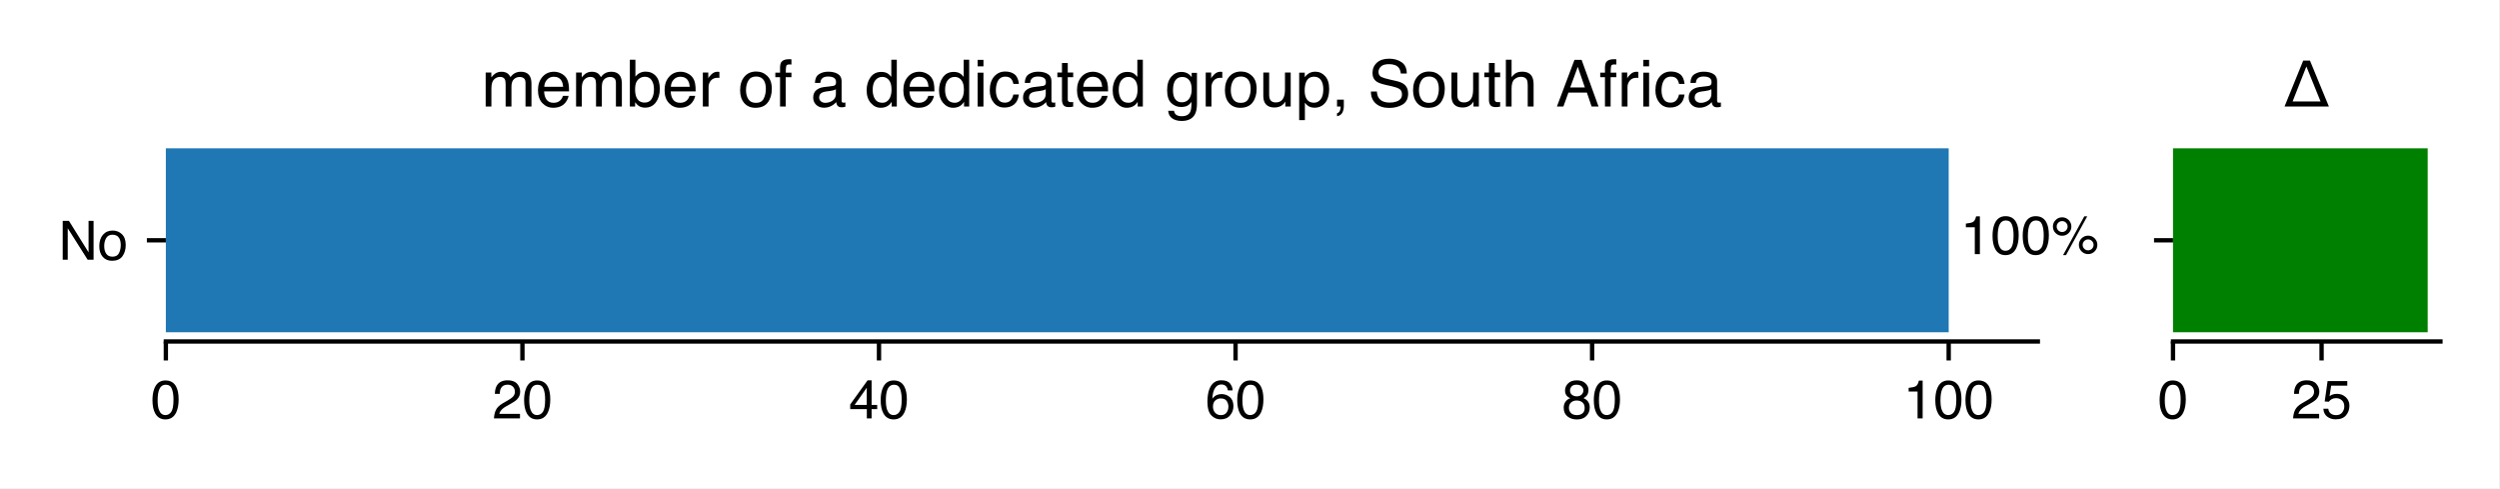
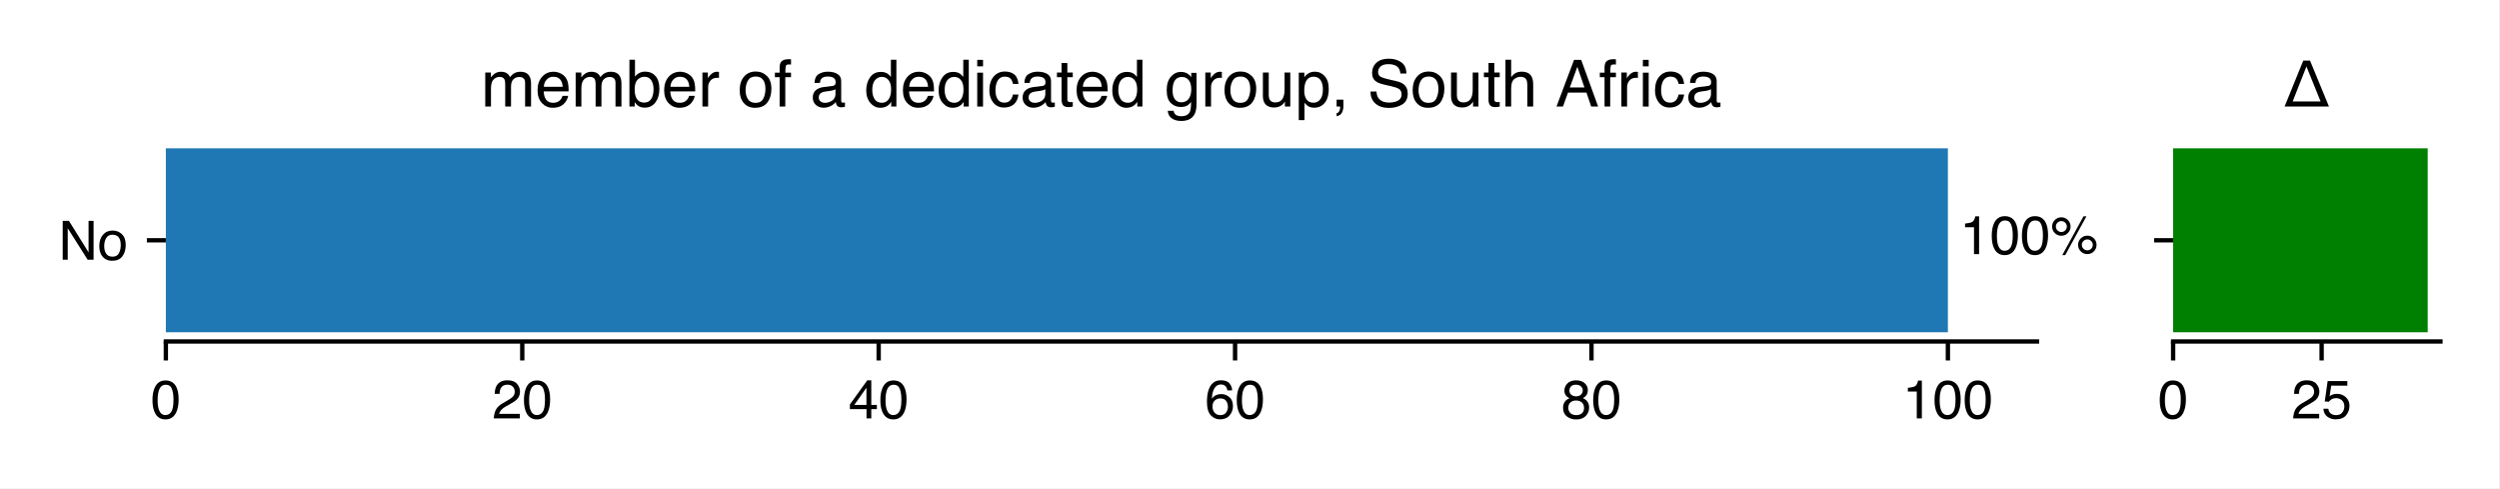
<svg xmlns="http://www.w3.org/2000/svg" xmlns:xlink="http://www.w3.org/1999/xlink" width="460.8pt" height="90pt" viewBox="0 0 460.8 90" version="1.1">
  <defs>
    <style type="text/css">*{stroke-linejoin: round; stroke-linecap: butt}</style>
  </defs>
  <g id="figure_1">
    <g id="patch_1">
      <path d="M 0 90  L 460.8 90  L 460.8 0  L 0 0  z " style="fill: #ffffff" />
    </g>
    <g id="axes_1">
      <g id="patch_2">
-         <path d="M 30.583 62.942  L 375.762 62.942  L 375.762 25.642  L 30.583 25.642  z " style="fill: #ffffff" />
+         <path d="M 30.583 62.942  L 375.608 62.942  L 375.608 25.642  L 30.583 25.642  z " style="fill: #ffffff" />
      </g>
      <g id="patch_3">
-         <path d="M 30.583 61.247  L 359.325 61.247  L 359.325 27.338  L 30.583 27.338  z " clip-path="url(#p2c39a87138)" style="fill: #1f77b4" />
+         <path d="M 30.583 61.247  L 359.178 61.247  L 359.178 27.338  L 30.583 27.338  z " clip-path="url(#p3a5f96f37b)" style="fill: #1f77b4" />
      </g>
      <g id="matplotlib.axis_1">
        <g id="xtick_1">
          <g id="line2d_1">
            <defs>
              <path id="m4c99cd72f3" d="M 0 0  L 0 3.5  " style="stroke: #000000; stroke-width: 0.8" />
            </defs>
            <g>
              <use xlink:href="#m4c99cd72f3" x="30.583" y="62.942" style="stroke: #000000; stroke-width: 0.8" />
            </g>
          </g>
          <g id="text_1">
            <g transform="translate(27.80234 77.11562)scale(0.1 -0.1)">
              <defs>
                <path id="Helvetica-30" d="M 1731 4475  Q 2600 4475 2988 3759  Q 3288 3206 3288 2244  Q 3288 1331 3016 734  Q 2622 -122 1728 -122  Q 922 -122 528 578  Q 200 1163 200 2147  Q 200 2909 397 3456  Q 766 4475 1731 4475  z M 1725 391  Q 2163 391 2422 778  Q 2681 1166 2681 2222  Q 2681 2984 2493 3476  Q 2306 3969 1766 3969  Q 1269 3969 1039 3501  Q 809 3034 809 2125  Q 809 1441 956 1025  Q 1181 391 1725 391  z " transform="scale(0.015625)" />
              </defs>
              <use xlink:href="#Helvetica-30" />
            </g>
          </g>
        </g>
        <g id="xtick_2">
          <g id="line2d_2">
            <g>
-               <use xlink:href="#m4c99cd72f3" x="96.331" y="62.942" style="stroke: #000000; stroke-width: 0.8" />
+               <use xlink:href="#m4c99cd72f3" x="96.302" y="62.942" style="stroke: #000000; stroke-width: 0.8" />
            </g>
          </g>
          <g id="text_2">
-             <g transform="translate(90.77022 77.11562)scale(0.1 -0.1)">
+             <g transform="translate(90.7409 77.11562)scale(0.1 -0.1)">
              <defs>
                <path id="Helvetica-32" d="M 200 0  Q 231 578 439 1006  Q 647 1434 1250 1784  L 1850 2131  Q 2253 2366 2416 2531  Q 2672 2791 2672 3125  Q 2672 3516 2437 3745  Q 2203 3975 1813 3975  Q 1234 3975 1013 3538  Q 894 3303 881 2888  L 309 2888  Q 319 3472 525 3841  Q 891 4491 1816 4491  Q 2584 4491 2939 4075  Q 3294 3659 3294 3150  Q 3294 2613 2916 2231  Q 2697 2009 2131 1694  L 1703 1456  Q 1397 1288 1222 1134  Q 909 863 828 531  L 3272 531  L 3272 0  L 200 0  z " transform="scale(0.015625)" />
              </defs>
              <use xlink:href="#Helvetica-32" />
              <use xlink:href="#Helvetica-30" x="55.615" />
            </g>
          </g>
        </g>
        <g id="xtick_3">
          <g id="line2d_3">
            <g>
-               <use xlink:href="#m4c99cd72f3" x="162.08" y="62.942" style="stroke: #000000; stroke-width: 0.8" />
+               <use xlink:href="#m4c99cd72f3" x="162.021" y="62.942" style="stroke: #000000; stroke-width: 0.8" />
            </g>
          </g>
          <g id="text_3">
-             <g transform="translate(156.5186 77.11562)scale(0.1 -0.1)">
+             <g transform="translate(156.4599 77.11562)scale(0.1 -0.1)">
              <defs>
                <path id="Helvetica-34" d="M 2116 1584  L 2116 3613  L 681 1584  L 2116 1584  z M 2125 0  L 2125 1094  L 163 1094  L 163 1644  L 2213 4488  L 2688 4488  L 2688 1584  L 3347 1584  L 3347 1094  L 2688 1094  L 2688 0  L 2125 0  z " transform="scale(0.015625)" />
              </defs>
              <use xlink:href="#Helvetica-34" />
              <use xlink:href="#Helvetica-30" x="55.615" />
            </g>
          </g>
        </g>
        <g id="xtick_4">
          <g id="line2d_4">
            <g>
-               <use xlink:href="#m4c99cd72f3" x="227.828" y="62.942" style="stroke: #000000; stroke-width: 0.8" />
+               <use xlink:href="#m4c99cd72f3" x="227.74" y="62.942" style="stroke: #000000; stroke-width: 0.8" />
            </g>
          </g>
          <g id="text_4">
-             <g transform="translate(222.2669 77.11562)scale(0.1 -0.1)">
+             <g transform="translate(222.1789 77.11562)scale(0.1 -0.1)">
              <defs>
                <path id="Helvetica-36" d="M 1872 4494  Q 2622 4494 2917 4105  Q 3213 3716 3213 3303  L 2656 3303  Q 2606 3569 2497 3719  Q 2294 4000 1881 4000  Q 1409 4000 1131 3564  Q 853 3128 822 2316  Q 1016 2600 1309 2741  Q 1578 2866 1909 2866  Q 2472 2866 2890 2506  Q 3309 2147 3309 1434  Q 3309 825 2912 354  Q 2516 -116 1781 -116  Q 1153 -116 697 361  Q 241 838 241 1966  Q 241 2800 444 3381  Q 834 4494 1872 4494  z M 1831 384  Q 2275 384 2495 682  Q 2716 981 2716 1388  Q 2716 1731 2519 2042  Q 2322 2353 1803 2353  Q 1441 2353 1167 2112  Q 894 1872 894 1388  Q 894 963 1142 673  Q 1391 384 1831 384  z " transform="scale(0.015625)" />
              </defs>
              <use xlink:href="#Helvetica-36" />
              <use xlink:href="#Helvetica-30" x="55.615" />
            </g>
          </g>
        </g>
        <g id="xtick_5">
          <g id="line2d_5">
            <g>
-               <use xlink:href="#m4c99cd72f3" x="293.576" y="62.942" style="stroke: #000000; stroke-width: 0.8" />
+               <use xlink:href="#m4c99cd72f3" x="293.459" y="62.942" style="stroke: #000000; stroke-width: 0.8" />
            </g>
          </g>
          <g id="text_5">
-             <g transform="translate(288.0153 77.11562)scale(0.1 -0.1)">
+             <g transform="translate(287.898 77.11562)scale(0.1 -0.1)">
              <defs>
                <path id="Helvetica-38" d="M 1741 2600  Q 2113 2600 2322 2808  Q 2531 3016 2531 3303  Q 2531 3553 2331 3762  Q 2131 3972 1722 3972  Q 1316 3972 1134 3762  Q 953 3553 953 3272  Q 953 2956 1187 2778  Q 1422 2600 1741 2600  z M 1775 384  Q 2166 384 2423 595  Q 2681 806 2681 1225  Q 2681 1659 2415 1884  Q 2150 2109 1734 2109  Q 1331 2109 1076 1879  Q 822 1650 822 1244  Q 822 894 1055 639  Q 1288 384 1775 384  z M 975 2384  Q 741 2484 609 2619  Q 363 2869 363 3269  Q 363 3769 725 4128  Q 1088 4488 1753 4488  Q 2397 4488 2762 4148  Q 3128 3809 3128 3356  Q 3128 2938 2916 2678  Q 2797 2531 2547 2391  Q 2825 2263 2984 2097  Q 3281 1784 3281 1284  Q 3281 694 2884 283  Q 2488 -128 1763 -128  Q 1109 -128 657 226  Q 206 581 206 1256  Q 206 1653 400 1942  Q 594 2231 975 2384  z " transform="scale(0.015625)" />
              </defs>
              <use xlink:href="#Helvetica-38" />
              <use xlink:href="#Helvetica-30" x="55.615" />
            </g>
          </g>
        </g>
        <g id="xtick_6">
          <g id="line2d_6">
            <g>
-               <use xlink:href="#m4c99cd72f3" x="359.325" y="62.942" style="stroke: #000000; stroke-width: 0.8" />
+               <use xlink:href="#m4c99cd72f3" x="359.178" y="62.942" style="stroke: #000000; stroke-width: 0.8" />
            </g>
          </g>
          <g id="text_6">
-             <g transform="translate(350.9831 77.11562)scale(0.1 -0.1)">
+             <g transform="translate(350.8365 77.11562)scale(0.1 -0.1)">
              <defs>
                <path id="Helvetica-31" d="M 613 3169  L 613 3600  Q 1222 3659 1462 3798  Q 1703 3938 1822 4456  L 2266 4456  L 2266 0  L 1666 0  L 1666 3169  L 613 3169  z " transform="scale(0.015625)" />
              </defs>
              <use xlink:href="#Helvetica-31" />
              <use xlink:href="#Helvetica-30" x="55.615" />
              <use xlink:href="#Helvetica-30" x="111.23" />
            </g>
          </g>
        </g>
      </g>
      <g id="matplotlib.axis_2">
        <g id="ytick_1">
          <g id="line2d_7">
            <defs>
              <path id="m8e343aef83" d="M 0 0  L -3.5 0  " style="stroke: #000000; stroke-width: 0.8" />
            </defs>
            <g>
              <use xlink:href="#m8e343aef83" x="30.583" y="44.292" style="stroke: #000000; stroke-width: 0.8" />
            </g>
          </g>
          <g id="text_7">
            <g transform="translate(10.8 47.87906)scale(0.1 -0.1)">
              <defs>
                <path id="Helvetica-4e" d="M 488 4591  L 1222 4591  L 3541 872  L 3541 4591  L 4131 4591  L 4131 0  L 3434 0  L 1081 3716  L 1081 0  L 488 0  L 488 4591  z M 2269 4591  L 2269 4591  z " transform="scale(0.015625)" />
                <path id="Helvetica-6f" d="M 1741 363  Q 2300 363 2508 786  Q 2716 1209 2716 1728  Q 2716 2197 2566 2491  Q 2328 2953 1747 2953  Q 1231 2953 997 2559  Q 763 2166 763 1609  Q 763 1075 997 719  Q 1231 363 1741 363  z M 1763 3444  Q 2409 3444 2856 3012  Q 3303 2581 3303 1744  Q 3303 934 2909 406  Q 2516 -122 1688 -122  Q 997 -122 590 345  Q 184 813 184 1600  Q 184 2444 612 2944  Q 1041 3444 1763 3444  z M 1744 3428  L 1744 3428  z " transform="scale(0.015625)" />
              </defs>
              <use xlink:href="#Helvetica-4e" />
              <use xlink:href="#Helvetica-6f" x="72.217" />
            </g>
          </g>
        </g>
      </g>
      <g id="patch_4">
-         <path d="M 30.583 62.942  L 375.762 62.942  " style="fill: none; stroke: #000000; stroke-width: 0.8; stroke-linejoin: miter; stroke-linecap: square" />
+         <path d="M 30.583 62.942  L 375.608 62.942  " style="fill: none; stroke: #000000; stroke-width: 0.8; stroke-linejoin: miter; stroke-linecap: square" />
      </g>
      <g id="text_8">
-         <g transform="translate(361.537 46.83687)scale(0.1 -0.1)">
+         <g transform="translate(361.3904 46.83687)scale(0.1 -0.1)">
          <defs>
            <path id="Helvetica-25" d="M 4363 2175  Q 4813 2175 5131 1856  Q 5450 1538 5450 1088  Q 5450 638 5131 319  Q 4813 0 4363 0  Q 3909 0 3590 319  Q 3272 638 3272 1088  Q 3272 1538 3590 1856  Q 3909 2175 4363 2175  z M 3909 4456  L 4256 4456  L 1753 -119  L 1406 -119  L 3909 4456  z M 1294 2606  Q 1563 2606 1752 2795  Q 1941 2984 1941 3250  Q 1941 3516 1752 3705  Q 1563 3894 1294 3894  Q 1028 3894 839 3706  Q 650 3519 650 3250  Q 650 2984 839 2795  Q 1028 2606 1294 2606  z M 1294 4341  Q 1747 4341 2065 4020  Q 2384 3700 2384 3250  Q 2384 2800 2065 2481  Q 1747 2163 1294 2163  Q 844 2163 525 2481  Q 206 2800 206 3250  Q 206 3700 525 4020  Q 844 4341 1294 4341  z M 4363 444  Q 4628 444 4817 633  Q 5006 822 5006 1088  Q 5006 1353 4817 1542  Q 4628 1731 4363 1731  Q 4094 1731 3905 1542  Q 3716 1353 3716 1088  Q 3716 822 3905 633  Q 4094 444 4363 444  z " transform="scale(0.015625)" />
          </defs>
          <use xlink:href="#Helvetica-31" />
          <use xlink:href="#Helvetica-30" x="55.615" />
          <use xlink:href="#Helvetica-30" x="111.23" />
          <use xlink:href="#Helvetica-25" x="166.846" />
        </g>
      </g>
      <g id="text_9">
-         <g transform="translate(88.78222 19.6425)scale(0.12 -0.12)">
+         <g transform="translate(88.70525 19.6425)scale(0.12 -0.12)">
          <defs>
            <path id="Helvetica-6d" d="M 413 3347  L 969 3347  L 969 2872  Q 1169 3119 1331 3231  Q 1609 3422 1963 3422  Q 2363 3422 2606 3225  Q 2744 3113 2856 2894  Q 3044 3163 3297 3292  Q 3550 3422 3866 3422  Q 4541 3422 4784 2934  Q 4916 2672 4916 2228  L 4916 0  L 4331 0  L 4331 2325  Q 4331 2659 4164 2784  Q 3997 2909 3756 2909  Q 3425 2909 3186 2687  Q 2947 2466 2947 1947  L 2947 0  L 2375 0  L 2375 2184  Q 2375 2525 2294 2681  Q 2166 2916 1816 2916  Q 1497 2916 1236 2669  Q 975 2422 975 1775  L 975 0  L 413 0  L 413 3347  z " transform="scale(0.015625)" />
            <path id="Helvetica-65" d="M 1806 3422  Q 2163 3422 2497 3255  Q 2831 3088 3006 2822  Q 3175 2569 3231 2231  Q 3281 2000 3281 1494  L 828 1494  Q 844 984 1069 676  Q 1294 369 1766 369  Q 2206 369 2469 659  Q 2619 828 2681 1050  L 3234 1050  Q 3213 866 3089 639  Q 2966 413 2813 269  Q 2556 19 2178 -69  Q 1975 -119 1719 -119  Q 1094 -119 659 336  Q 225 791 225 1609  Q 225 2416 662 2919  Q 1100 3422 1806 3422  z M 2703 1941  Q 2669 2306 2544 2525  Q 2313 2931 1772 2931  Q 1384 2931 1121 2651  Q 859 2372 844 1941  L 2703 1941  z M 1753 3428  L 1753 3428  z " transform="scale(0.015625)" />
            <path id="Helvetica-62" d="M 369 4606  L 916 4606  L 916 2941  Q 1100 3181 1356 3307  Q 1613 3434 1913 3434  Q 2538 3434 2927 3004  Q 3316 2575 3316 1738  Q 3316 944 2931 419  Q 2547 -106 1866 -106  Q 1484 -106 1222 78  Q 1066 188 888 428  L 888 0  L 369 0  L 369 4606  z M 1831 391  Q 2288 391 2514 753  Q 2741 1116 2741 1709  Q 2741 2238 2514 2584  Q 2288 2931 1847 2931  Q 1463 2931 1173 2647  Q 884 2363 884 1709  Q 884 1238 1003 944  Q 1225 391 1831 391  z " transform="scale(0.015625)" />
            <path id="Helvetica-72" d="M 428 3347  L 963 3347  L 963 2769  Q 1028 2938 1284 3180  Q 1541 3422 1875 3422  Q 1891 3422 1928 3419  Q 1966 3416 2056 3406  L 2056 2813  Q 2006 2822 1964 2825  Q 1922 2828 1872 2828  Q 1447 2828 1219 2554  Q 991 2281 991 1925  L 991 0  L 428 0  L 428 3347  z " transform="scale(0.015625)" />
            <path id="Helvetica-20" transform="scale(0.015625)" />
            <path id="Helvetica-66" d="M 553 3856  Q 566 4206 675 4369  Q 872 4656 1434 4656  Q 1488 4656 1544 4653  Q 1600 4650 1672 4644  L 1672 4131  Q 1584 4138 1545 4139  Q 1506 4141 1472 4141  Q 1216 4141 1166 4008  Q 1116 3875 1116 3331  L 1672 3331  L 1672 2888  L 1109 2888  L 1109 0  L 553 0  L 553 2888  L 88 2888  L 88 3331  L 553 3331  L 553 3856  z " transform="scale(0.015625)" />
            <path id="Helvetica-61" d="M 844 891  Q 844 647 1022 506  Q 1200 366 1444 366  Q 1741 366 2019 503  Q 2488 731 2488 1250  L 2488 1703  Q 2384 1638 2221 1594  Q 2059 1550 1903 1531  L 1563 1488  Q 1256 1447 1103 1359  Q 844 1213 844 891  z M 2206 2028  Q 2400 2053 2466 2191  Q 2503 2266 2503 2406  Q 2503 2694 2298 2823  Q 2094 2953 1713 2953  Q 1272 2953 1088 2716  Q 984 2584 953 2325  L 428 2325  Q 444 2944 830 3186  Q 1216 3428 1725 3428  Q 2316 3428 2684 3203  Q 3050 2978 3050 2503  L 3050 575  Q 3050 488 3086 434  Q 3122 381 3238 381  Q 3275 381 3322 386  Q 3369 391 3422 400  L 3422 -16  Q 3291 -53 3222 -62  Q 3153 -72 3034 -72  Q 2744 -72 2613 134  Q 2544 244 2516 444  Q 2344 219 2022 53  Q 1700 -113 1313 -113  Q 847 -113 551 170  Q 256 453 256 878  Q 256 1344 547 1600  Q 838 1856 1309 1916  L 2206 2028  z M 1741 3428  L 1741 3428  z " transform="scale(0.015625)" />
            <path id="Helvetica-64" d="M 769 1634  Q 769 1097 997 734  Q 1225 372 1728 372  Q 2119 372 2370 708  Q 2622 1044 2622 1672  Q 2622 2306 2362 2611  Q 2103 2916 1722 2916  Q 1297 2916 1033 2591  Q 769 2266 769 1634  z M 1616 3406  Q 2000 3406 2259 3244  Q 2409 3150 2600 2916  L 2600 4606  L 3141 4606  L 3141 0  L 2634 0  L 2634 466  Q 2438 156 2169 18  Q 1900 -119 1553 -119  Q 994 -119 584 351  Q 175 822 175 1603  Q 175 2334 548 2870  Q 922 3406 1616 3406  z " transform="scale(0.015625)" />
            <path id="Helvetica-69" d="M 413 3331  L 984 3331  L 984 0  L 413 0  L 413 3331  z M 413 4591  L 984 4591  L 984 3953  L 413 3953  L 413 4591  z " transform="scale(0.015625)" />
            <path id="Helvetica-63" d="M 1703 3444  Q 2269 3444 2623 3169  Q 2978 2894 3050 2222  L 2503 2222  Q 2453 2531 2275 2736  Q 2097 2941 1703 2941  Q 1166 2941 934 2416  Q 784 2075 784 1575  Q 784 1072 996 728  Q 1209 384 1666 384  Q 2016 384 2220 598  Q 2425 813 2503 1184  L 3050 1184  Q 2956 519 2581 211  Q 2206 -97 1622 -97  Q 966 -97 575 383  Q 184 863 184 1581  Q 184 2463 612 2953  Q 1041 3444 1703 3444  z M 1616 3428  L 1616 3428  z " transform="scale(0.015625)" />
            <path id="Helvetica-74" d="M 525 4281  L 1094 4281  L 1094 3347  L 1628 3347  L 1628 2888  L 1094 2888  L 1094 703  Q 1094 528 1213 469  Q 1278 434 1431 434  Q 1472 434 1519 436  Q 1566 438 1628 444  L 1628 0  Q 1531 -28 1426 -40  Q 1322 -53 1200 -53  Q 806 -53 665 148  Q 525 350 525 672  L 525 2888  L 72 2888  L 72 3347  L 525 3347  L 525 4281  z " transform="scale(0.015625)" />
            <path id="Helvetica-67" d="M 1594 3406  Q 1988 3406 2281 3213  Q 2441 3103 2606 2894  L 2606 3316  L 3125 3316  L 3125 272  Q 3125 -366 2938 -734  Q 2588 -1416 1616 -1416  Q 1075 -1416 706 -1173  Q 338 -931 294 -416  L 866 -416  Q 906 -641 1028 -763  Q 1219 -950 1628 -950  Q 2275 -950 2475 -494  Q 2594 -225 2584 466  Q 2416 209 2178 84  Q 1941 -41 1550 -41  Q 1006 -41 598 345  Q 191 731 191 1622  Q 191 2463 602 2934  Q 1013 3406 1594 3406  z M 2606 1688  Q 2606 2309 2350 2609  Q 2094 2909 1697 2909  Q 1103 2909 884 2353  Q 769 2056 769 1575  Q 769 1009 998 714  Q 1228 419 1616 419  Q 2222 419 2469 966  Q 2606 1275 2606 1688  z M 1659 3428  L 1659 3428  z " transform="scale(0.015625)" />
            <path id="Helvetica-75" d="M 975 3347  L 975 1125  Q 975 869 1056 706  Q 1206 406 1616 406  Q 2203 406 2416 931  Q 2531 1213 2531 1703  L 2531 3347  L 3094 3347  L 3094 0  L 2563 0  L 2569 494  Q 2459 303 2297 172  Q 1975 -91 1516 -91  Q 800 -91 541 388  Q 400 644 400 1072  L 400 3347  L 975 3347  z M 1747 3428  L 1747 3428  z " transform="scale(0.015625)" />
            <path id="Helvetica-70" d="M 1825 378  Q 2219 378 2480 708  Q 2741 1038 2741 1694  Q 2741 2094 2625 2381  Q 2406 2934 1825 2934  Q 1241 2934 1025 2350  Q 909 2038 909 1556  Q 909 1169 1025 897  Q 1244 378 1825 378  z M 369 3331  L 916 3331  L 916 2888  Q 1084 3116 1284 3241  Q 1569 3428 1953 3428  Q 2522 3428 2919 2992  Q 3316 2556 3316 1747  Q 3316 653 2744 184  Q 2381 -113 1900 -113  Q 1522 -113 1266 53  Q 1116 147 931 375  L 931 -1334  L 369 -1334  L 369 3331  z " transform="scale(0.015625)" />
            <path id="Helvetica-2c" d="M 531 -653  Q 747 -616 834 -350  Q 881 -209 881 -78  Q 881 -56 879 -39  Q 878 -22 872 0  L 531 0  L 531 681  L 1200 681  L 1200 50  Q 1200 -322 1050 -603  Q 900 -884 531 -950  L 531 -653  z " transform="scale(0.015625)" />
            <path id="Helvetica-53" d="M 894 1481  Q 916 1091 1078 847  Q 1388 391 2169 391  Q 2519 391 2806 491  Q 3363 684 3363 1184  Q 3363 1559 3128 1719  Q 2891 1875 2384 1991  L 1763 2131  Q 1153 2269 900 2434  Q 463 2722 463 3294  Q 463 3913 891 4309  Q 1319 4706 2103 4706  Q 2825 4706 3329 4357  Q 3834 4009 3834 3244  L 3250 3244  Q 3203 3613 3050 3809  Q 2766 4169 2084 4169  Q 1534 4169 1293 3937  Q 1053 3706 1053 3400  Q 1053 3063 1334 2906  Q 1519 2806 2169 2656  L 2813 2509  Q 3278 2403 3531 2219  Q 3969 1897 3969 1284  Q 3969 522 3414 194  Q 2859 -134 2125 -134  Q 1269 -134 784 303  Q 300 738 309 1481  L 894 1481  z M 2150 4716  L 2150 4716  z " transform="scale(0.015625)" />
            <path id="Helvetica-68" d="M 413 4606  L 975 4606  L 975 2894  Q 1175 3147 1334 3250  Q 1606 3428 2013 3428  Q 2741 3428 3000 2919  Q 3141 2641 3141 2147  L 3141 0  L 2563 0  L 2563 2109  Q 2563 2478 2469 2650  Q 2316 2925 1894 2925  Q 1544 2925 1259 2684  Q 975 2444 975 1775  L 975 0  L 413 0  L 413 4606  z " transform="scale(0.015625)" />
            <path id="Helvetica-41" d="M 2844 1881  L 2147 3909  L 1406 1881  L 2844 1881  z M 1822 4591  L 2525 4591  L 4191 0  L 3509 0  L 3044 1375  L 1228 1375  L 731 0  L 94 0  L 1822 4591  z M 2144 4591  L 2144 4591  z " transform="scale(0.015625)" />
          </defs>
          <use xlink:href="#Helvetica-6d" />
          <use xlink:href="#Helvetica-65" x="83.301" />
          <use xlink:href="#Helvetica-6d" x="138.916" />
          <use xlink:href="#Helvetica-62" x="222.217" />
          <use xlink:href="#Helvetica-65" x="277.832" />
          <use xlink:href="#Helvetica-72" x="333.447" />
          <use xlink:href="#Helvetica-20" x="366.748" />
          <use xlink:href="#Helvetica-6f" x="394.531" />
          <use xlink:href="#Helvetica-66" x="450.146" />
          <use xlink:href="#Helvetica-20" x="477.93" />
          <use xlink:href="#Helvetica-61" x="505.713" />
          <use xlink:href="#Helvetica-20" x="561.328" />
          <use xlink:href="#Helvetica-64" x="589.111" />
          <use xlink:href="#Helvetica-65" x="644.727" />
          <use xlink:href="#Helvetica-64" x="700.342" />
          <use xlink:href="#Helvetica-69" x="755.957" />
          <use xlink:href="#Helvetica-63" x="778.174" />
          <use xlink:href="#Helvetica-61" x="828.174" />
          <use xlink:href="#Helvetica-74" x="883.789" />
          <use xlink:href="#Helvetica-65" x="911.572" />
          <use xlink:href="#Helvetica-64" x="967.188" />
          <use xlink:href="#Helvetica-20" x="1022.803" />
          <use xlink:href="#Helvetica-67" x="1050.586" />
          <use xlink:href="#Helvetica-72" x="1106.201" />
          <use xlink:href="#Helvetica-6f" x="1139.502" />
          <use xlink:href="#Helvetica-75" x="1195.117" />
          <use xlink:href="#Helvetica-70" x="1250.732" />
          <use xlink:href="#Helvetica-2c" x="1306.348" />
          <use xlink:href="#Helvetica-20" x="1334.131" />
          <use xlink:href="#Helvetica-53" x="1361.914" />
          <use xlink:href="#Helvetica-6f" x="1428.613" />
          <use xlink:href="#Helvetica-75" x="1484.229" />
          <use xlink:href="#Helvetica-74" x="1539.844" />
          <use xlink:href="#Helvetica-68" x="1567.627" />
          <use xlink:href="#Helvetica-20" x="1623.242" />
          <use xlink:href="#Helvetica-41" x="1651.025" />
          <use xlink:href="#Helvetica-66" x="1717.725" />
          <use xlink:href="#Helvetica-72" x="1745.508" />
          <use xlink:href="#Helvetica-69" x="1778.809" />
          <use xlink:href="#Helvetica-63" x="1801.025" />
          <use xlink:href="#Helvetica-61" x="1851.025" />
        </g>
      </g>
    </g>
    <g id="axes_2">
      <g id="patch_5">
-         <path d="M 400.689 62.942  L 450 62.942  L 450 25.642  L 400.689 25.642  z " style="fill: #ffffff" />
+         <path d="M 400.711 62.942  L 450 62.942  L 450 25.642  L 400.711 25.642  z " style="fill: #ffffff" />
      </g>
      <g id="patch_6">
-         <path d="M 400.689 61.247  L 447.652 61.247  L 447.652 27.338  L 400.689 27.338  z " clip-path="url(#p7409276914)" style="fill: #008000" />
+         <path d="M 400.711 61.247  L 447.653 61.247  L 447.653 27.338  L 400.711 27.338  z " clip-path="url(#p148606abbb)" style="fill: #008000" />
      </g>
      <g id="matplotlib.axis_3">
        <g id="xtick_7">
          <g id="line2d_8">
            <g>
-               <use xlink:href="#m4c99cd72f3" x="400.689" y="62.942" style="stroke: #000000; stroke-width: 0.8" />
+               <use xlink:href="#m4c99cd72f3" x="400.711" y="62.942" style="stroke: #000000; stroke-width: 0.8" />
            </g>
          </g>
          <g id="text_10">
-             <g transform="translate(397.9083 77.11562)scale(0.1 -0.1)">
+             <g transform="translate(397.9303 77.11562)scale(0.1 -0.1)">
              <use xlink:href="#Helvetica-30" />
            </g>
          </g>
        </g>
        <g id="xtick_8">
          <g id="line2d_9">
            <g>
-               <use xlink:href="#m4c99cd72f3" x="428.084" y="62.942" style="stroke: #000000; stroke-width: 0.8" />
+               <use xlink:href="#m4c99cd72f3" x="428.094" y="62.942" style="stroke: #000000; stroke-width: 0.8" />
            </g>
          </g>
          <g id="text_11">
-             <g transform="translate(422.5229 77.11562)scale(0.1 -0.1)">
+             <g transform="translate(422.5327 77.11562)scale(0.1 -0.1)">
              <defs>
                <path id="Helvetica-35" d="M 791 1141  Q 847 659 1238 475  Q 1438 381 1700 381  Q 2200 381 2440 700  Q 2681 1019 2681 1406  Q 2681 1875 2395 2131  Q 2109 2388 1709 2388  Q 1419 2388 1211 2275  Q 1003 2163 856 1963  L 369 1991  L 709 4400  L 3034 4400  L 3034 3856  L 1131 3856  L 941 2613  Q 1097 2731 1238 2791  Q 1488 2894 1816 2894  Q 2431 2894 2859 2497  Q 3288 2100 3288 1491  Q 3288 856 2895 371  Q 2503 -113 1644 -113  Q 1097 -113 676 195  Q 256 503 206 1141  L 791 1141  z " transform="scale(0.015625)" />
              </defs>
              <use xlink:href="#Helvetica-32" />
              <use xlink:href="#Helvetica-35" x="55.615" />
            </g>
          </g>
        </g>
      </g>
      <g id="matplotlib.axis_4">
        <g id="ytick_2">
          <g id="line2d_10">
            <g>
-               <use xlink:href="#m8e343aef83" x="400.689" y="44.292" style="stroke: #000000; stroke-width: 0.8" />
+               <use xlink:href="#m8e343aef83" x="400.711" y="44.292" style="stroke: #000000; stroke-width: 0.8" />
            </g>
          </g>
        </g>
      </g>
      <g id="patch_7">
-         <path d="M 400.689 62.942  L 450 62.942  " style="fill: none; stroke: #000000; stroke-width: 0.8; stroke-linejoin: miter; stroke-linecap: square" />
+         <path d="M 400.711 62.942  L 450 62.942  " style="fill: none; stroke: #000000; stroke-width: 0.8; stroke-linejoin: miter; stroke-linecap: square" />
      </g>
      <g id="text_12">
-         <g transform="translate(421.0112 19.6425)scale(0.12 -0.12)">
+         <g transform="translate(421.0222 19.6425)scale(0.12 -0.12)">
          <defs>
            <path id="Helvetica-394" d="M 922 500  L 3672 500  L 2278 3941  L 922 500  z M 1966 4519  L 2631 4519  L 4494 0  L 128 0  L 1966 4519  z " transform="scale(0.015625)" />
          </defs>
          <use xlink:href="#Helvetica-394" />
        </g>
      </g>
    </g>
  </g>
  <defs>
-     <clipPath id="p2c39a87138">
-       <rect x="30.583" y="25.642" width="345.179" height="37.3" />
+     <clipPath id="p3a5f96f37b">
+       <rect x="30.583" y="25.642" width="345.025" height="37.3" />
    </clipPath>
-     <clipPath id="p7409276914">
-       <rect x="400.689" y="25.642" width="49.311" height="37.3" />
+     <clipPath id="p148606abbb">
+       <rect x="400.711" y="25.642" width="49.289" height="37.3" />
    </clipPath>
  </defs>
</svg>
